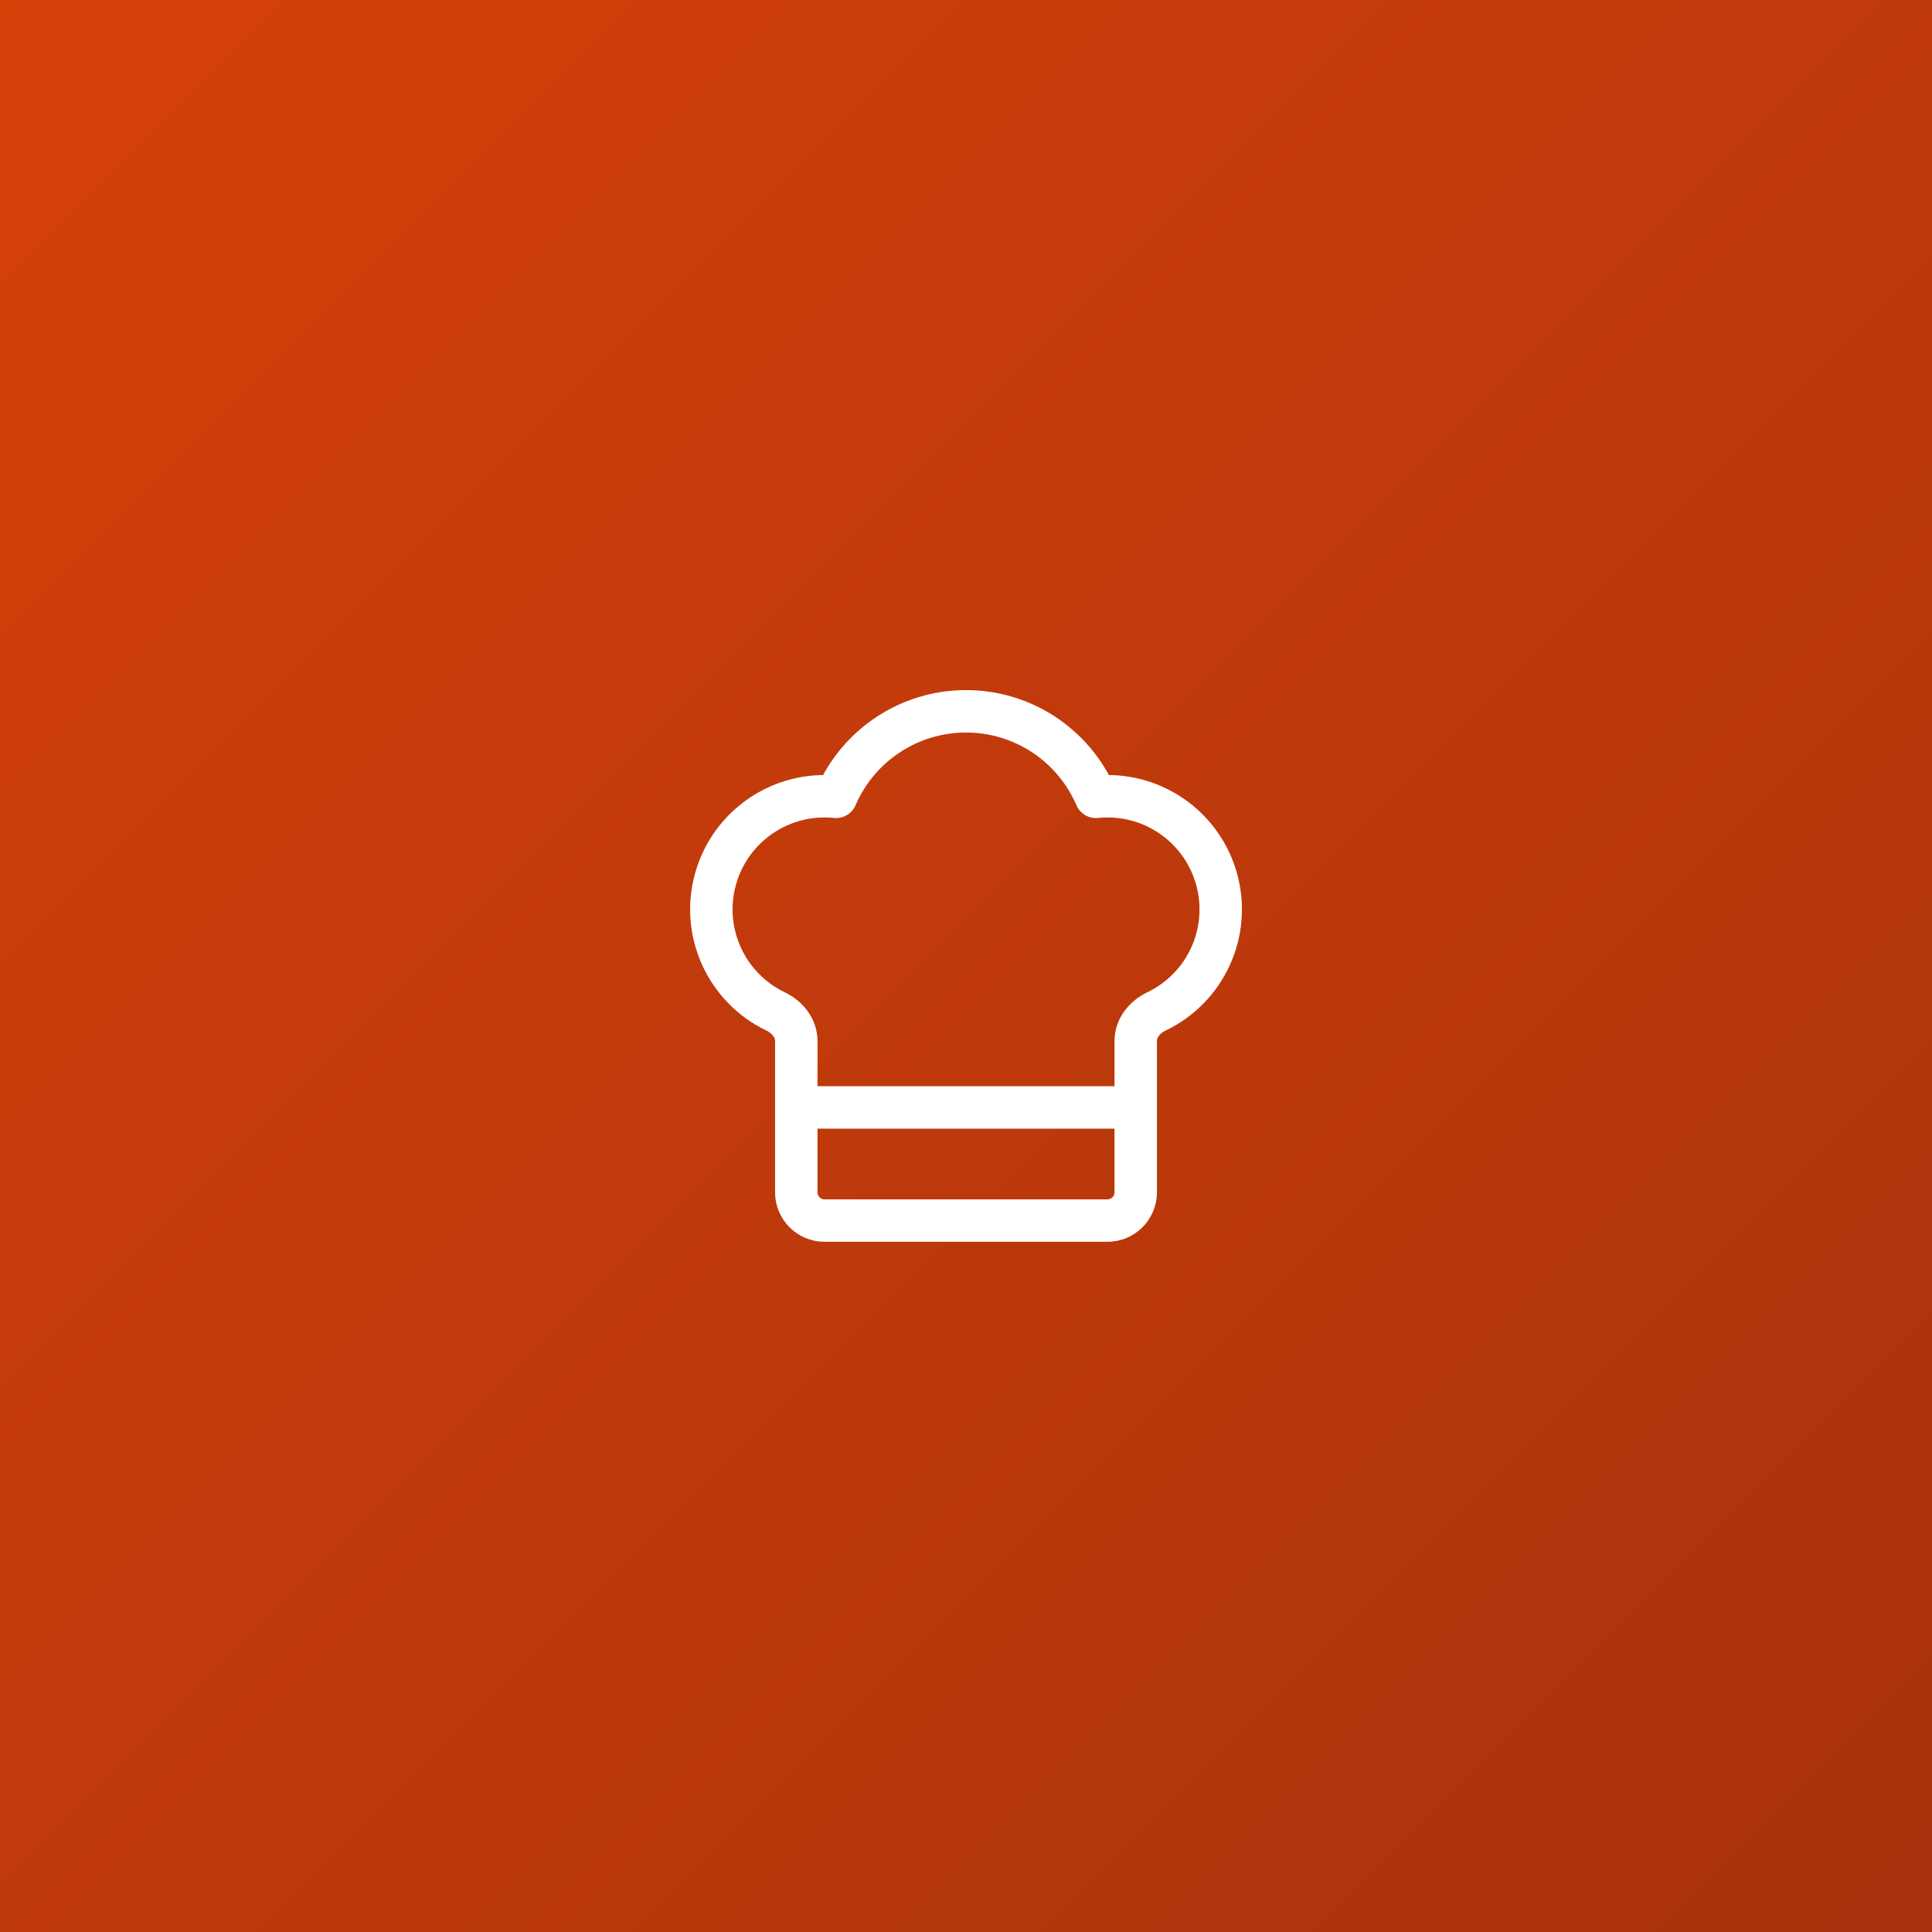
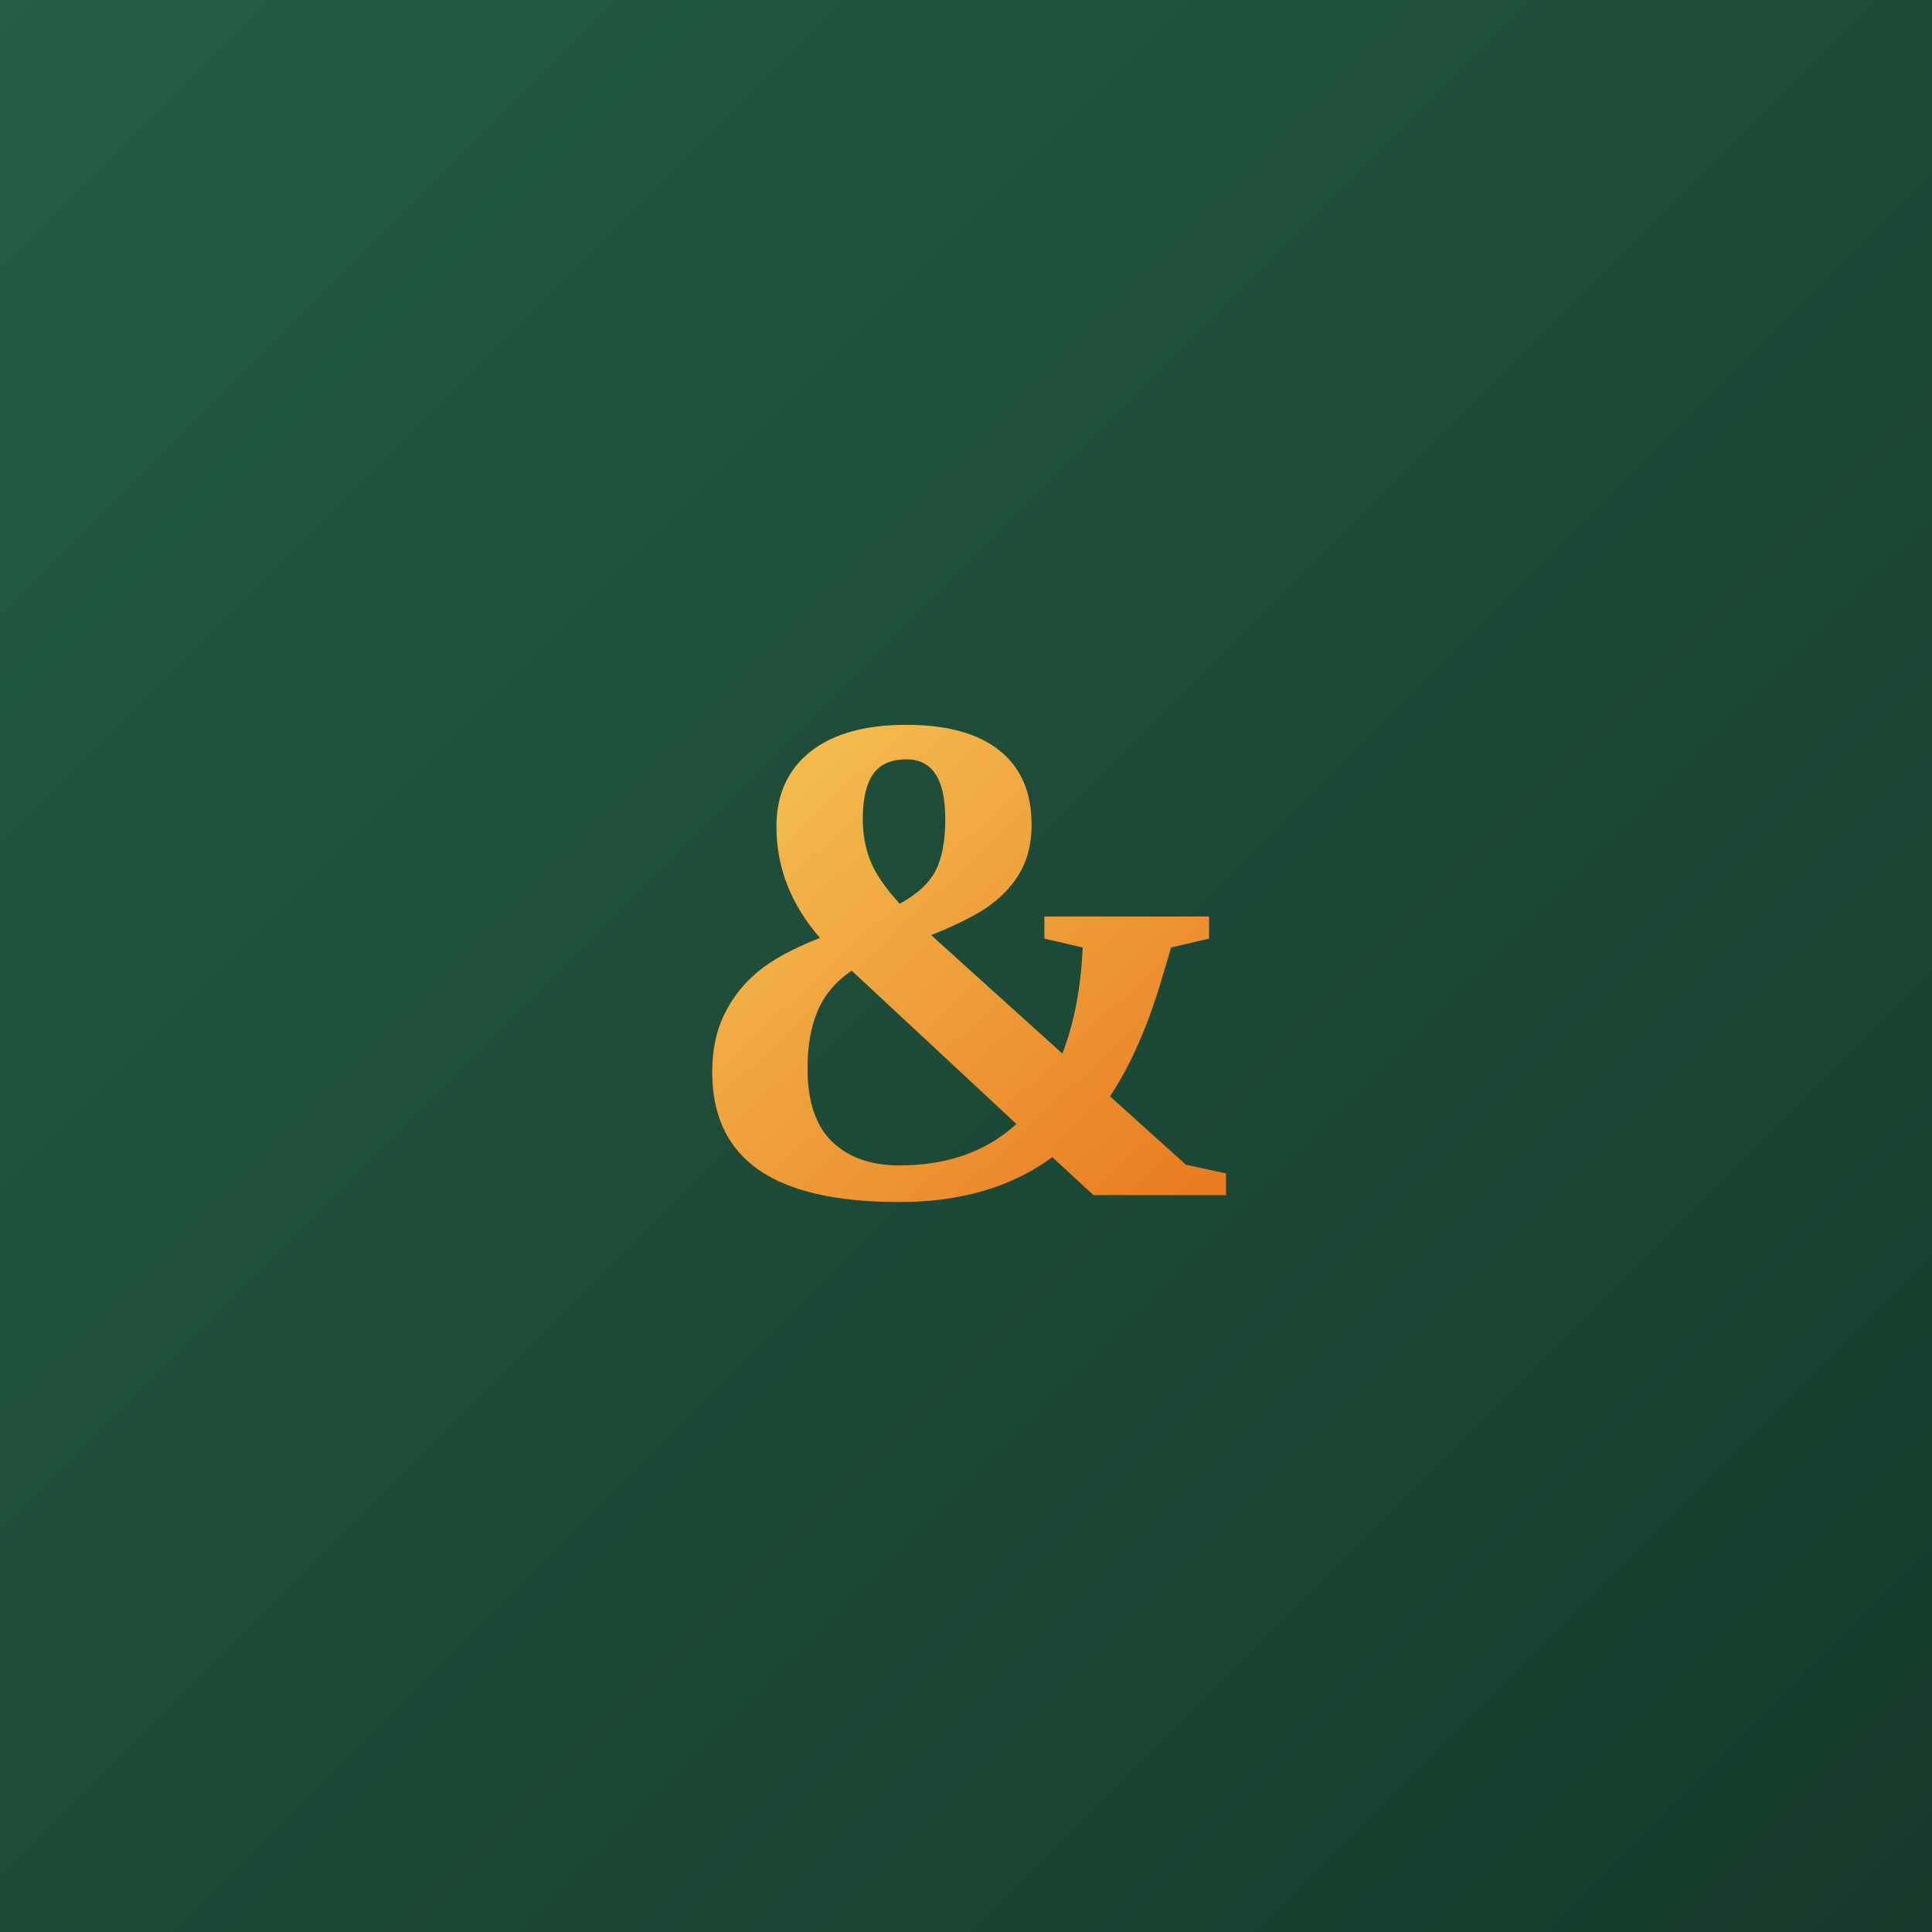
<svg xmlns="http://www.w3.org/2000/svg" width="2732" height="2732" viewBox="0 0 2732 2732">
  <defs>
    <linearGradient id="g" x1="0" y1="0" x2="1" y2="1">
-       <stop offset="0%" stop-color="#d6410a" />
-       <stop offset="100%" stop-color="#a8320c" />
+       <stop offset="0%" stop-color="#245c45" />
+       <stop offset="100%" stop-color="#163a2b" />
+     </linearGradient>
+     <linearGradient id="amp" x1="0" y1="0" x2="1" y2="1">
+       <stop offset="0%" stop-color="#f6c453" />
+       <stop offset="100%" stop-color="#e8791f" />
    </linearGradient>
  </defs>
  <rect width="2732" height="2732" fill="url(#g)" />
-   <g transform="translate(886,886) scale(40)" fill="none" stroke="#ffffff" stroke-width="1.5" stroke-linecap="round" stroke-linejoin="round">
-     <path d="M17 21a1 1 0 0 0 1-1v-5.35c0-.457.316-.844.727-1.041a4 4 0 0 0-2.134-7.589 5 5 0 0 0-9.186 0 4 4 0 0 0-2.134 7.588c.411.198.727.585.727 1.041V20a1 1 0 0 0 1 1Z" />
-     <path d="M6 17h12" />
-   </g>
+   <text x="1366" y="1690" text-anchor="middle" font-family="Georgia, 'Times New Roman', serif" font-size="1000" font-weight="700" fill="url(#amp)">&amp;</text>
</svg>
